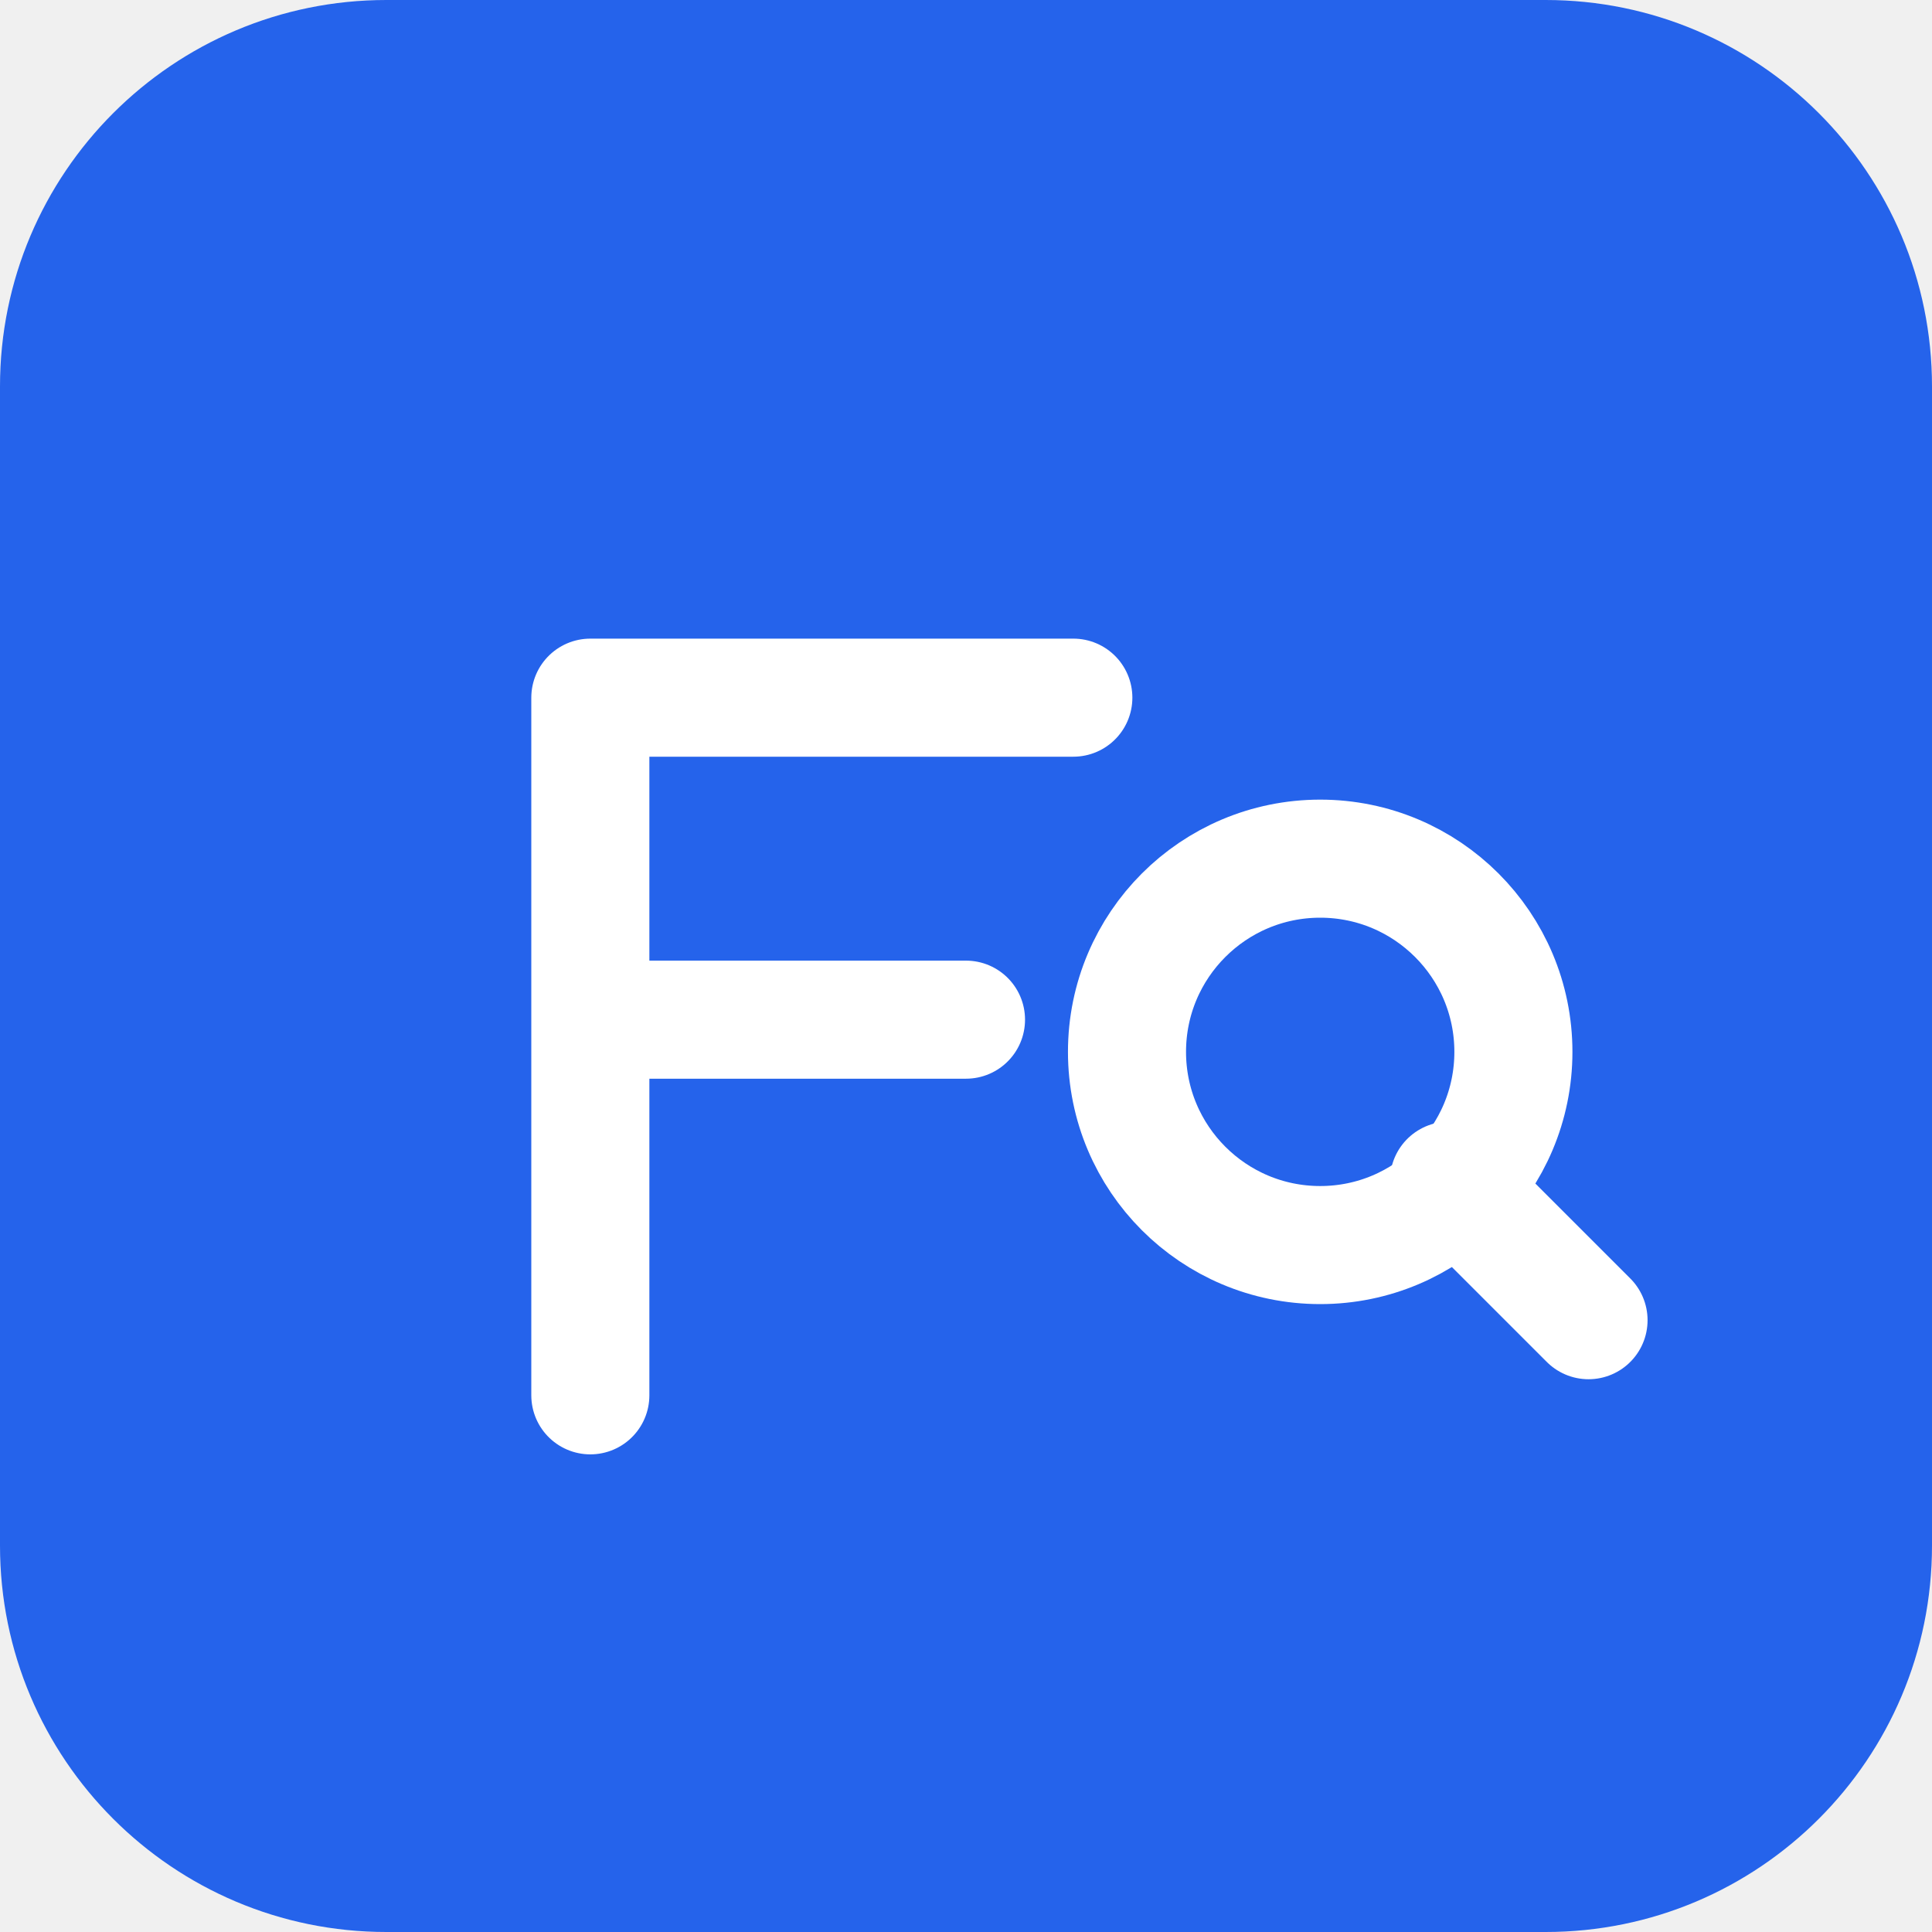
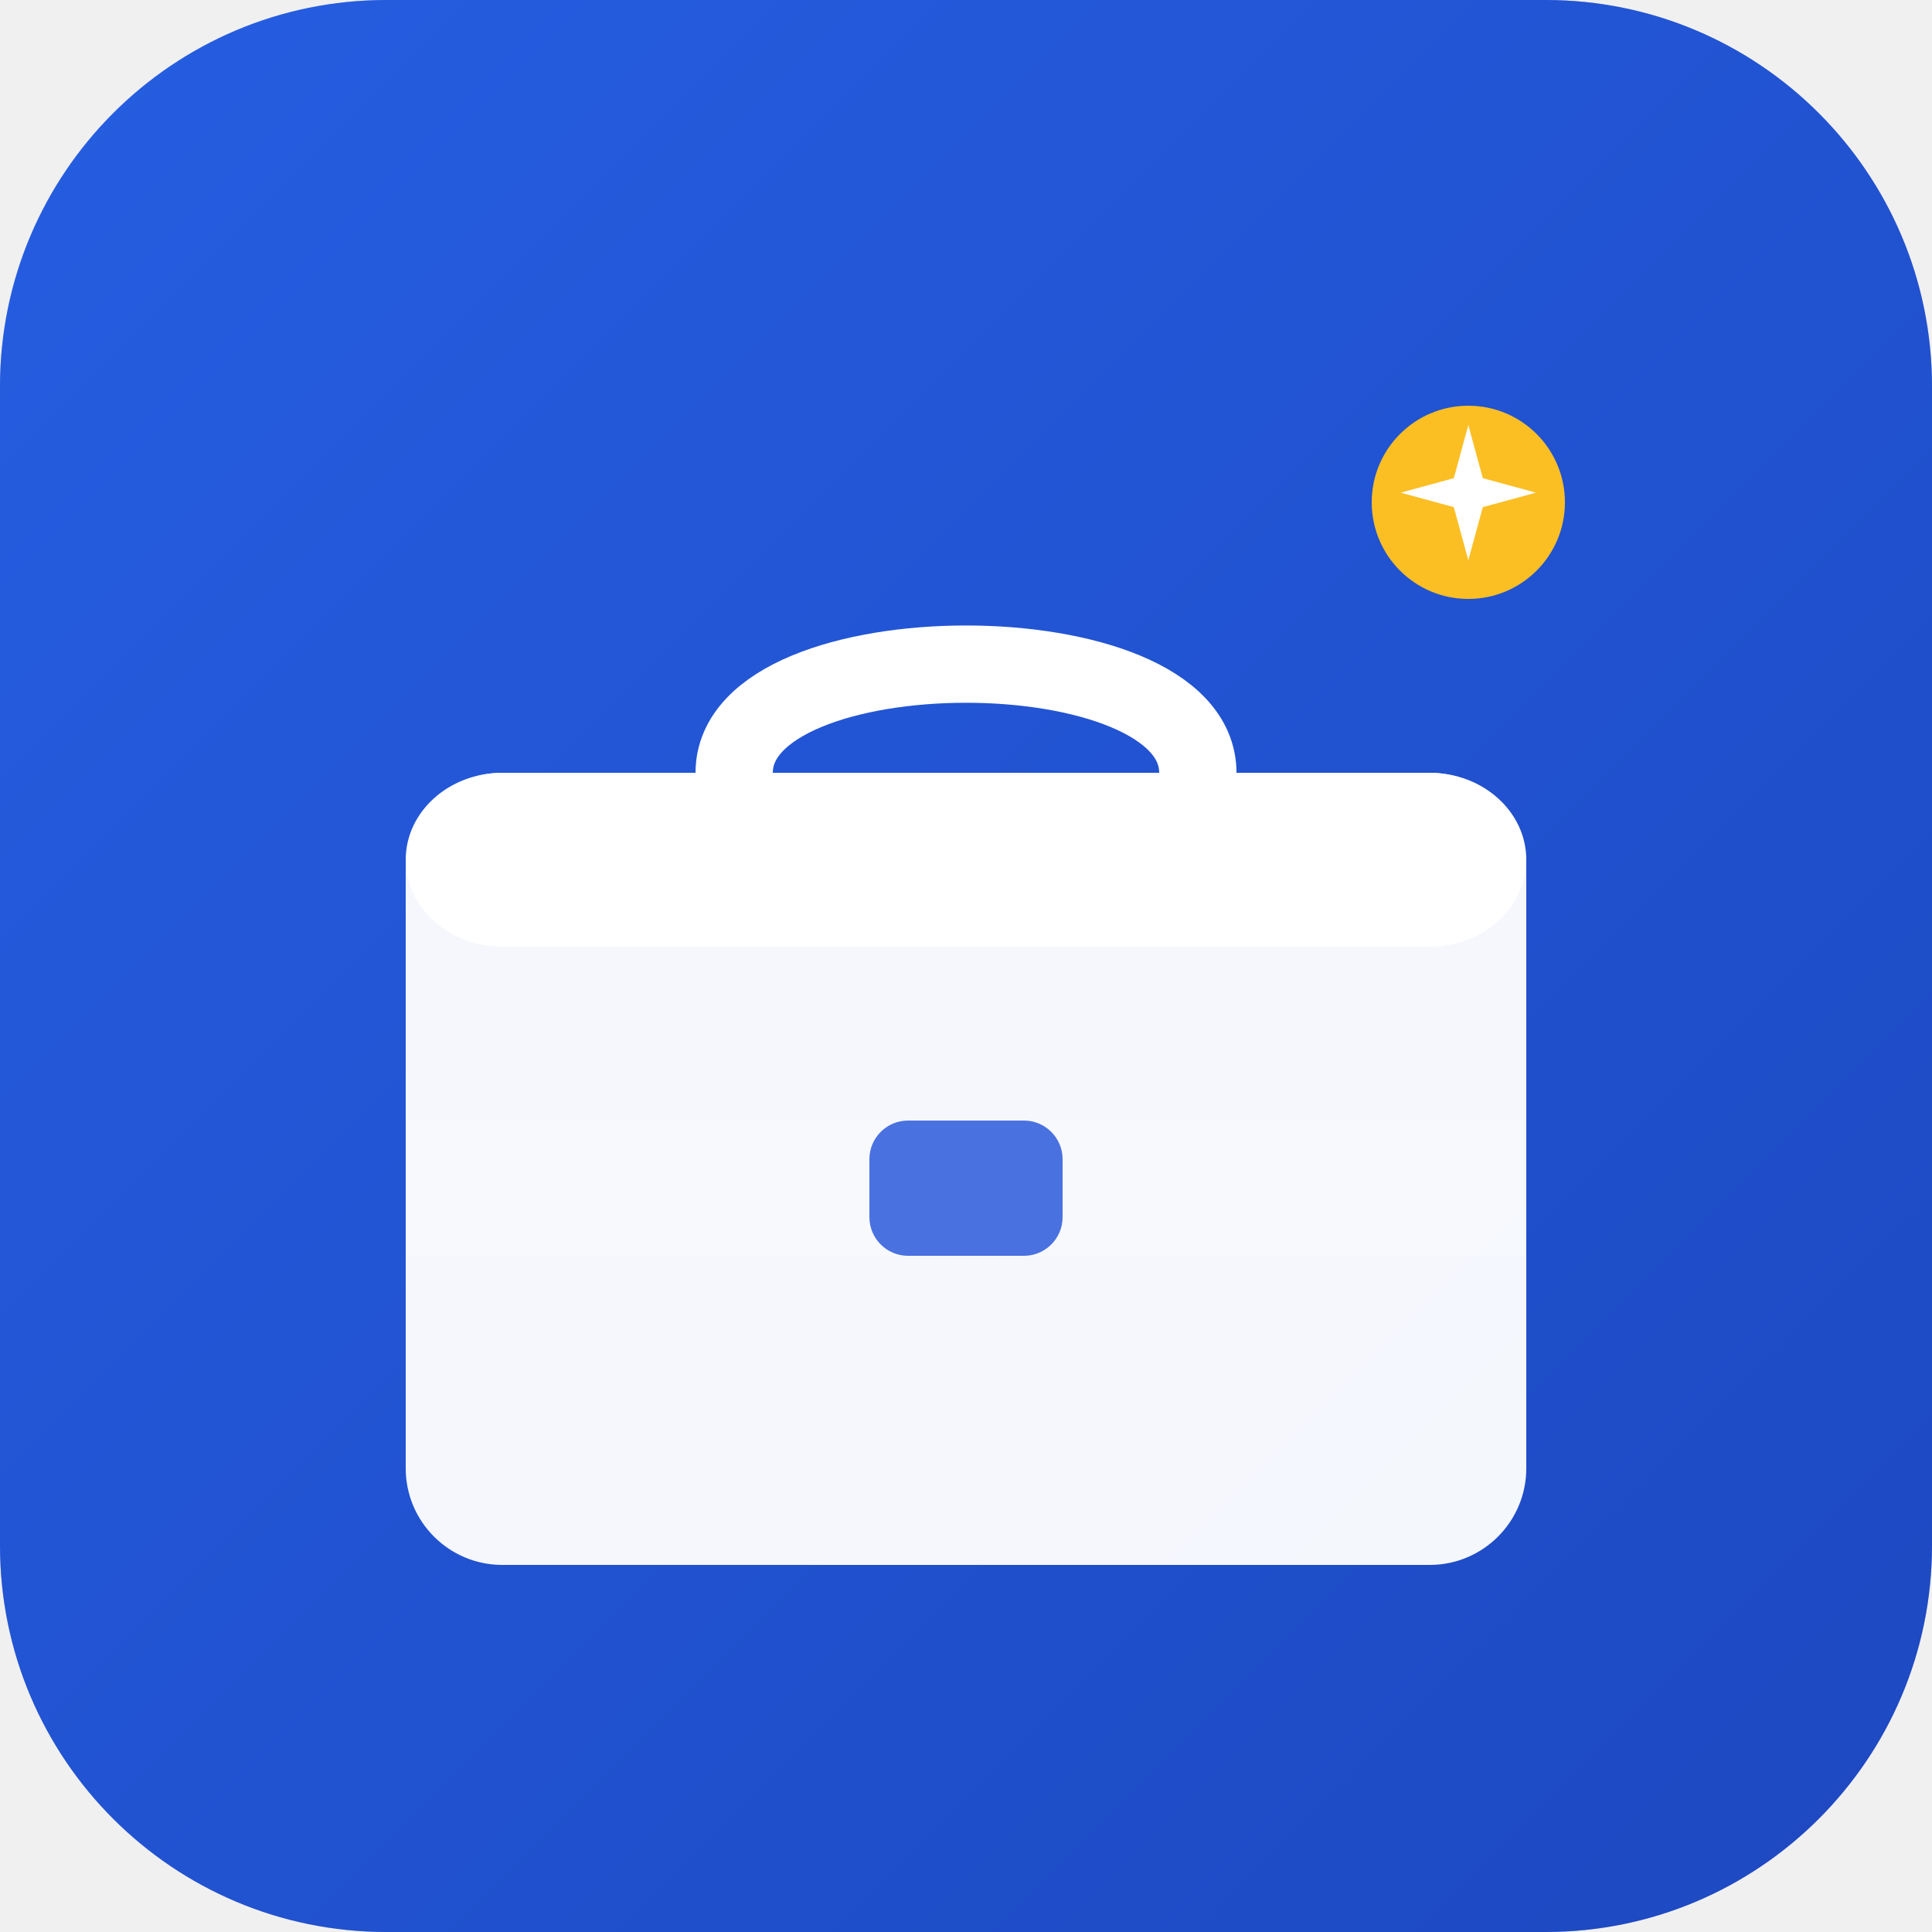
- <svg xmlns="http://www.w3.org/2000/svg" width="180" height="180" viewBox="0 0 180 180" fill="none">
-   <rect width="180" height="180" rx="36" fill="#2563EB" />
-   <path d="M55 65 L55 130 M55 65 L100 65 M55 95 L90 95" stroke="white" stroke-width="11" stroke-linecap="round" stroke-linejoin="round" />
-   <circle cx="123" cy="98" r="18" stroke="white" stroke-width="11" fill="none" />
-   <line x1="135" y1="110" x2="148" y2="123" stroke="white" stroke-width="11" stroke-linecap="round" />
+ <svg xmlns="http://www.w3.org/2000/svg" width="200" height="200" viewBox="0 0 200 200" fill="none">
+   <rect width="200" height="200" rx="40" fill="#1D4ED8" />
+   <rect width="200" height="200" rx="40" fill="url(#grad)" opacity="0.3" />
+   <rect x="42" y="80" width="116" height="82" rx="10" fill="white" opacity="0.95" />
+   <rect x="42" y="80" width="116" height="18" rx="10" fill="white" />
+   <path d="M76 80 C76 65 124 65 124 80" stroke="white" stroke-width="8" stroke-linecap="round" fill="none" />
+   <rect x="90" y="116" width="20" height="14" rx="4" fill="#1D4ED8" />
+   <rect x="42" y="116" width="116" height="14" fill="white" opacity="0.2" />
+   <circle cx="152" cy="52" r="10" fill="#FBBF24" />
+   <path d="M152 44 L153.5 49.5 L159 51 L153.5 52.5 L152 58 L150.5 52.5 L145 51 L150.5 49.5 Z" fill="white" />
+   <defs>
+     <linearGradient id="grad" x1="0" y1="0" x2="200" y2="200" gradientUnits="userSpaceOnUse">
+       <stop offset="0%" stop-color="#3B82F6" />
+       <stop offset="100%" stop-color="#1E3A8A" />
+     </linearGradient>
+   </defs>
</svg>
